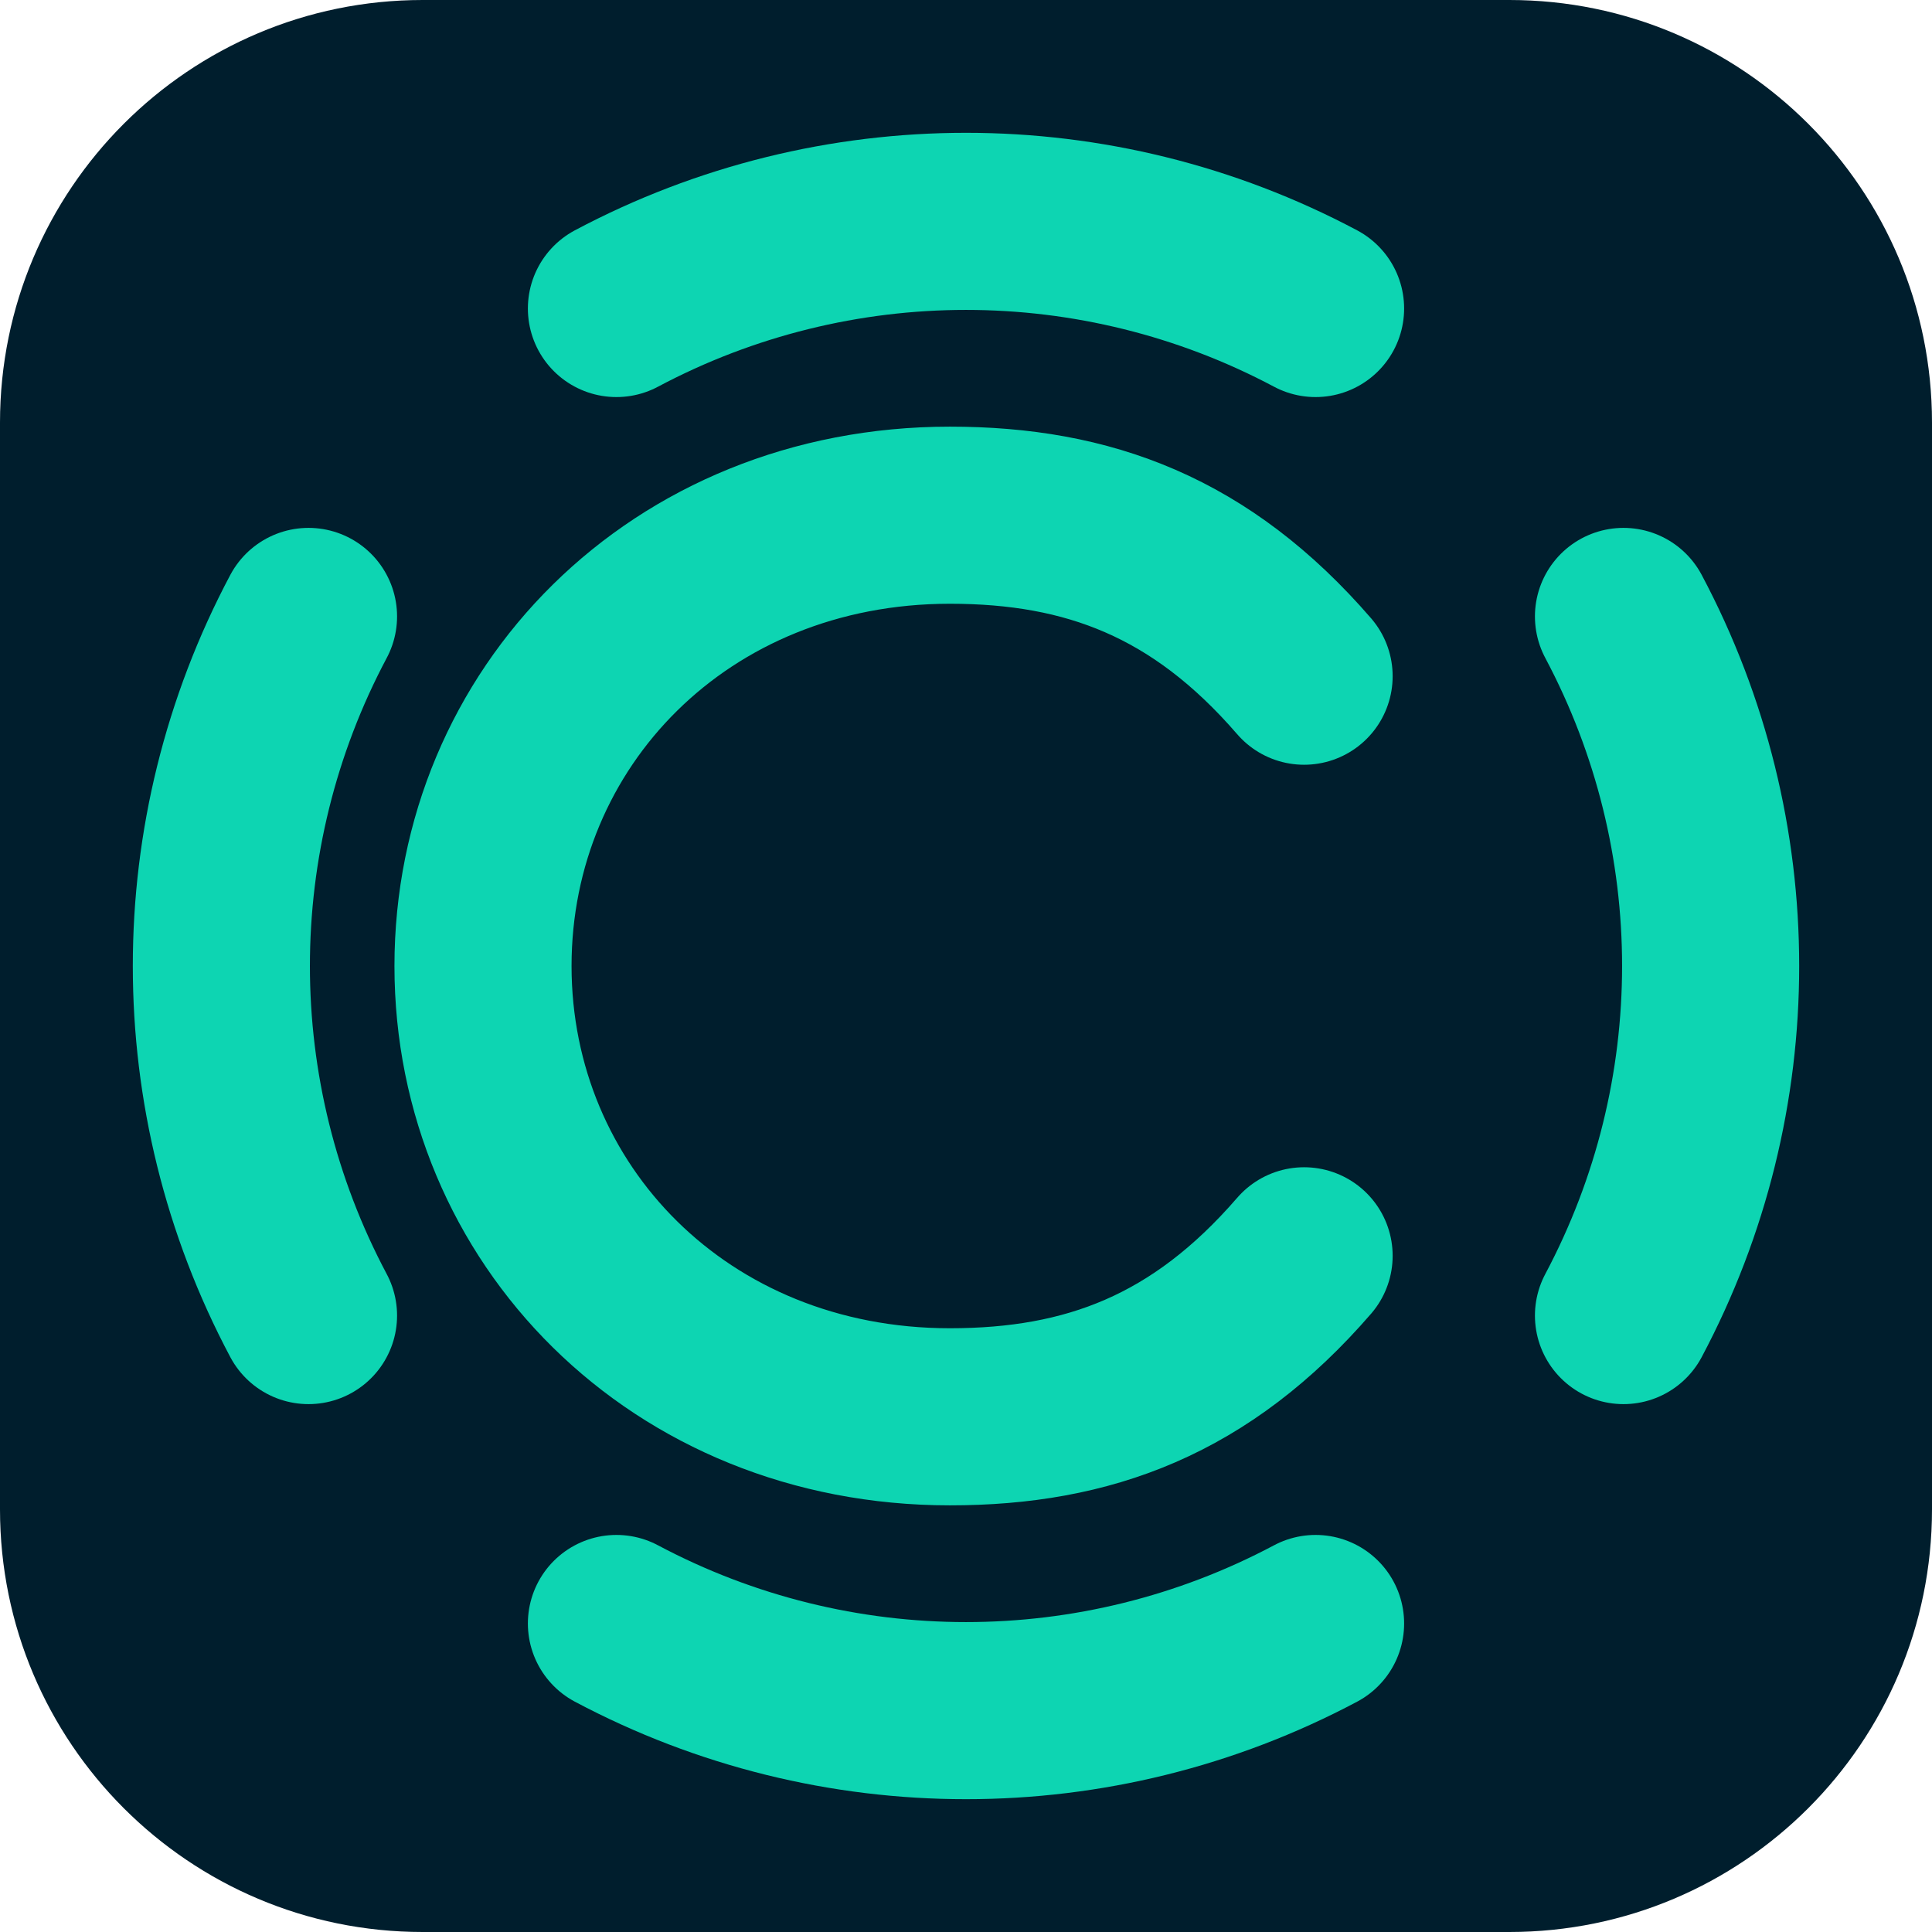
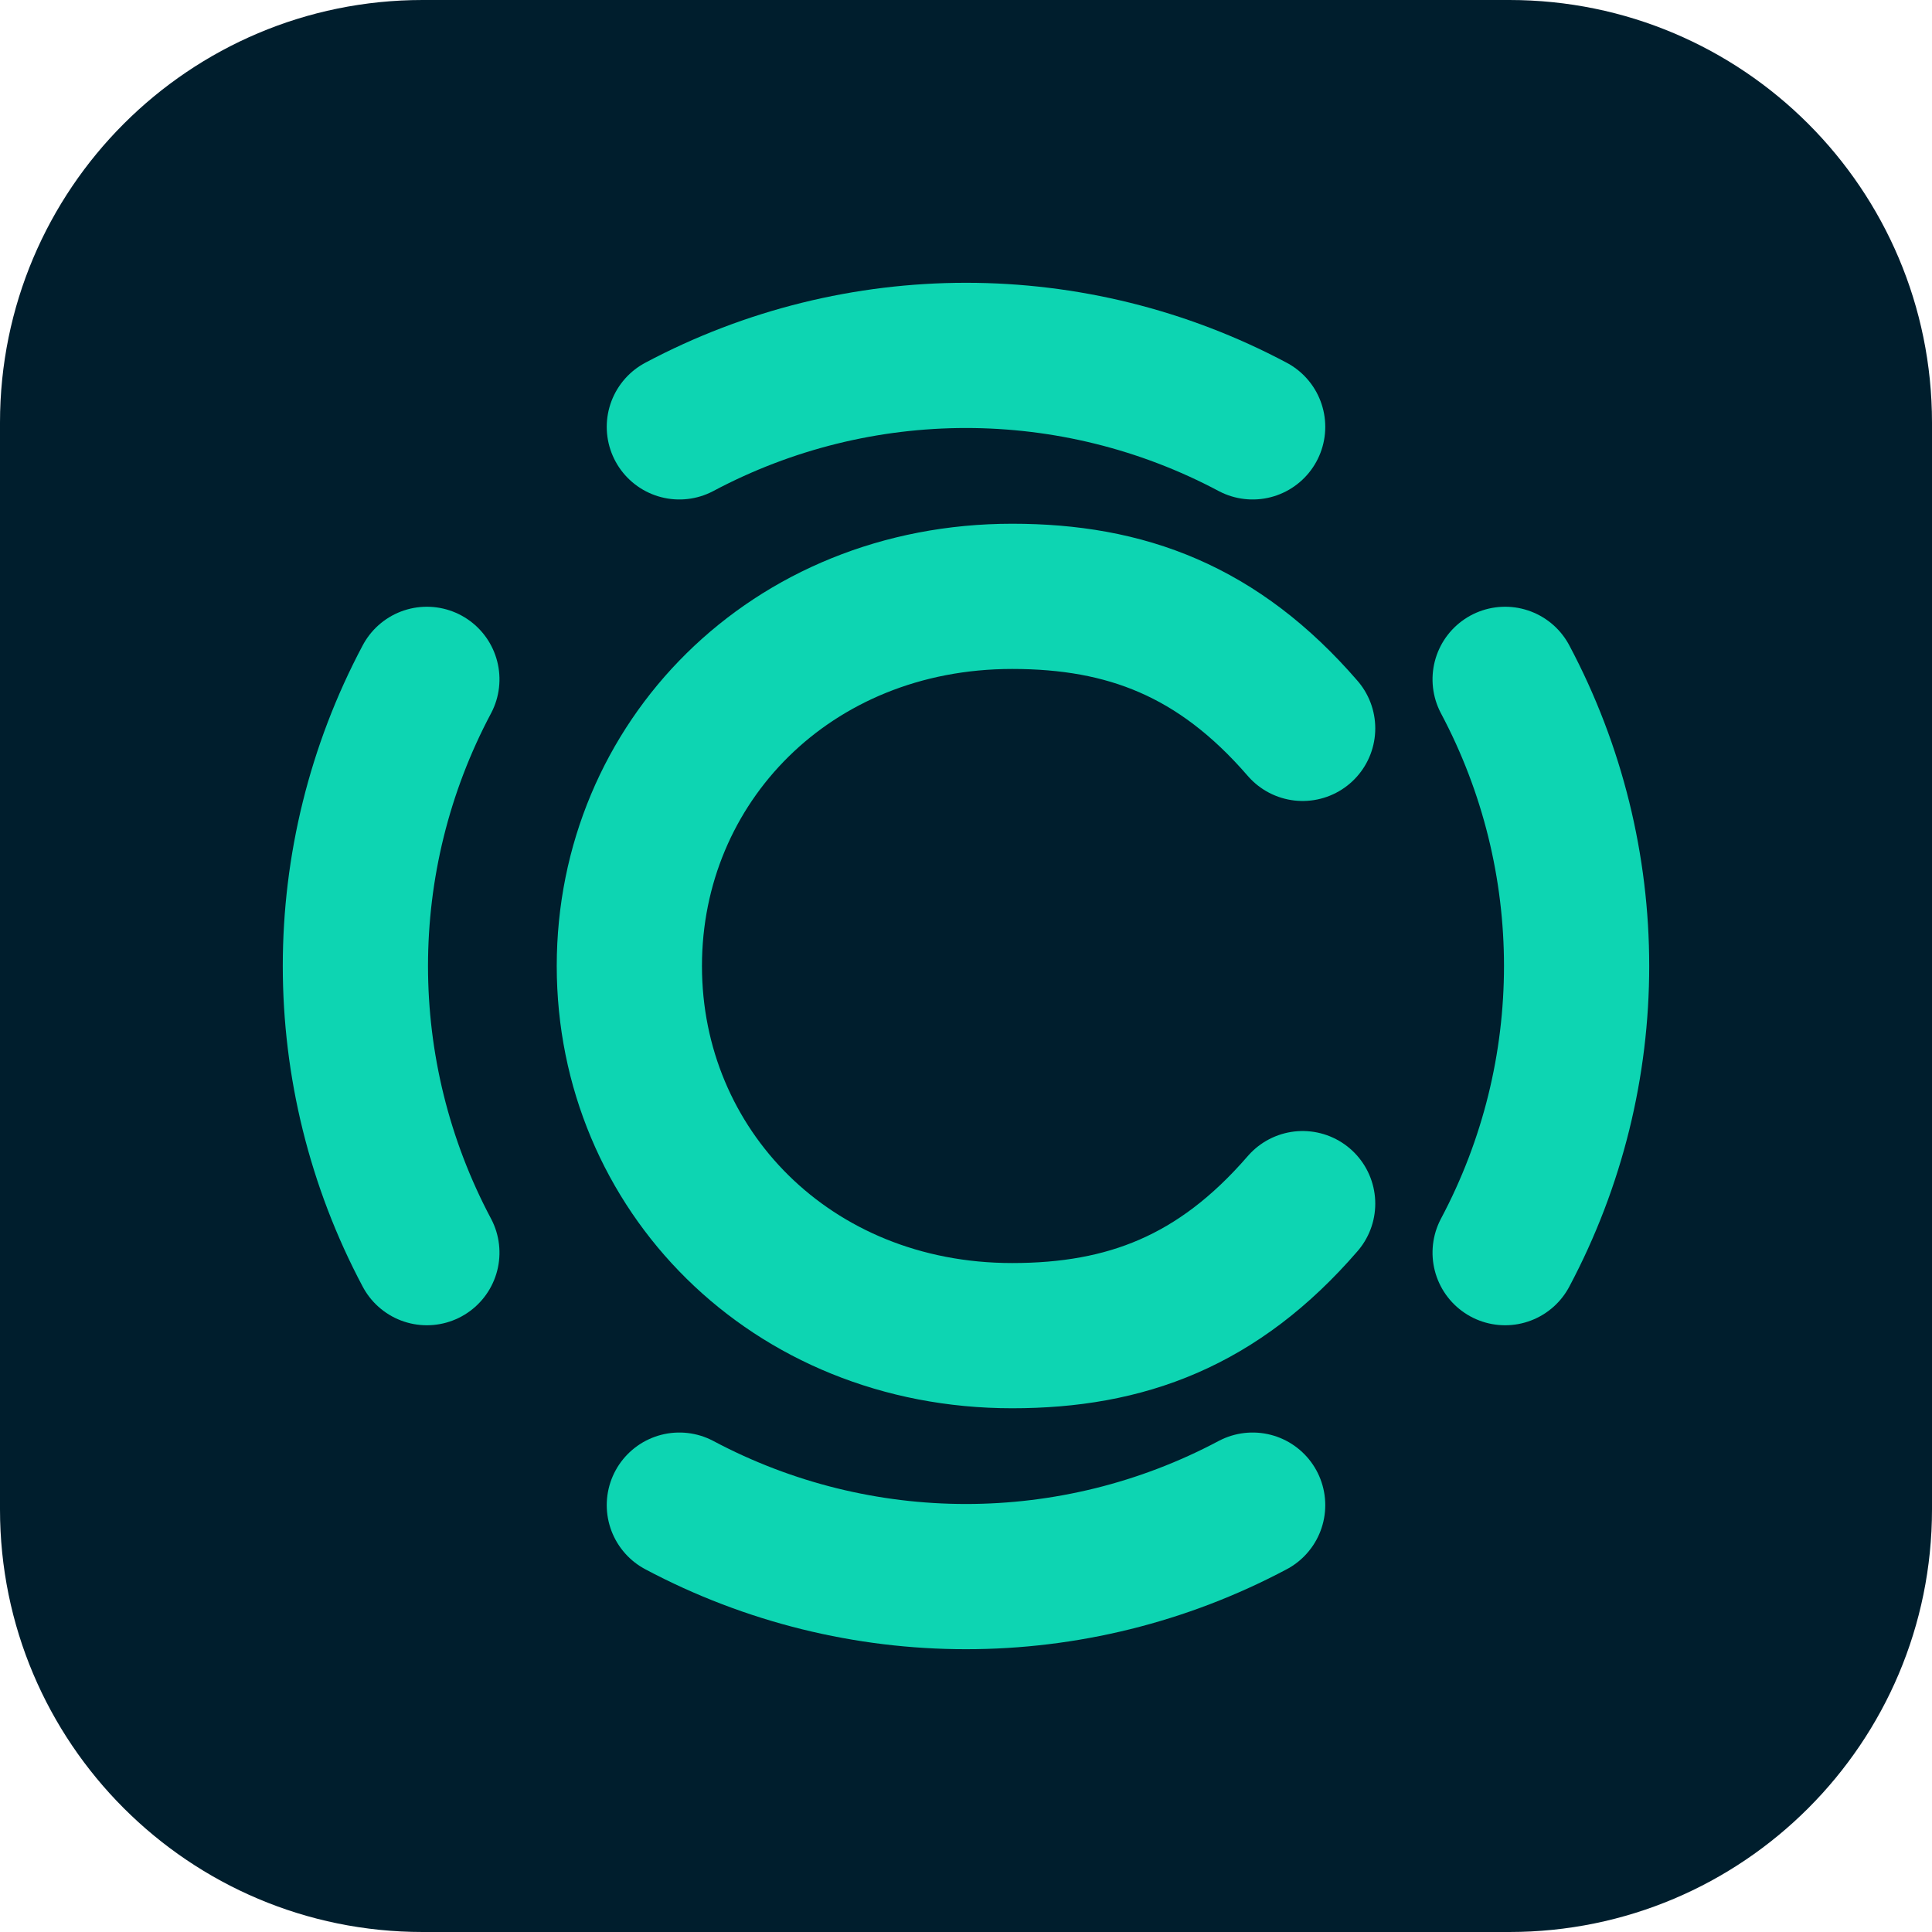
<svg xmlns="http://www.w3.org/2000/svg" fill="none" width="1024" height="1024" role="img" stroke="#0DD5B2" viewBox="24 19 48 48" stroke-linecap="round" stroke-linejoin="round" id="commonity-rounded" class="commonity-rounded" aria-labelledby="c-brackets-title c-brackets-description">
  <rect x="24" y="19" width="48" height="48" fill="#001e2d" stroke="none" rx="10.5" id="commonity-rounded-background" class="commonity-rounded-background" />
-   <g stroke-width="4.4" id="c-brackets-circular-brackets" class="c-brackets-circular-brackets">
-     <path id="c-brackets-top-arc" class="c-brackets-top-arc" d="M39.315 26.665A18.5 18.5 0 0 1 56.685 26.665" />
-     <path id="c-brackets-right-arc" class="c-brackets-right-arc" transform="rotate(90 48 43)" d="M39.315 26.665A18.5 18.5 0 0 1 56.685 26.665" />
-     <path id="c-brackets-bottom-arc" class="c-brackets-bottom-arc" transform="rotate(180 48 43)" d="M39.315 26.665A18.5 18.5 0 0 1 56.685 26.665" />
-     <path id="c-brackets-left-arc" class="c-brackets-left-arc" transform="rotate(270 48 43)" d="M39.315 26.665A18.5 18.5 0 0 1 56.685 26.665" />
+   <g id="commonity-rounded-foreground" class="commonity-rounded-foreground" transform="translate(48 43) scale(.82) translate(-48 -43)">
+     <g stroke-width="4.4" id="c-brackets-circular-brackets" class="c-brackets-circular-brackets">
+       <path id="c-brackets-top-arc" class="c-brackets-top-arc" d="M39.315 26.665A18.5 18.5 0 0 1 56.685 26.665" />
+       <path id="c-brackets-right-arc" class="c-brackets-right-arc" transform="rotate(90 48 43)" d="M39.315 26.665A18.5 18.5 0 0 1 56.685 26.665" />
+       <path id="c-brackets-bottom-arc" class="c-brackets-bottom-arc" transform="rotate(180 48 43)" d="M39.315 26.665A18.5 18.5 0 0 1 56.685 26.665" />
+       <path id="c-brackets-left-arc" class="c-brackets-left-arc" transform="rotate(270 48 43)" d="M39.315 26.665A18.5 18.5 0 0 1 56.685 26.665" />
+     </g>
+     <path stroke-width="5.5" id="c-brackets-capital-c" class="c-brackets-capital-c" transform="translate(1.8 0) translate(48 43) scale(.8) translate(-48 -43)" d="M58.5 34c-3.2-3.7-6.7-5-11-5C39.1 29 33 35.3 33 43s6.1 14 14.5 14c4.3 0 7.8-1.3 11-5" />
  </g>
-   <path stroke-width="5.5" id="c-brackets-capital-c" class="c-brackets-capital-c" transform="translate(48 43) scale(.8) translate(-48 -43)" d="M58.5 34c-3.2-3.7-6.7-5-11-5C39.1 29 33 35.3 33 43s6.1 14 14.5 14c4.3 0 7.8-1.3 11-5" />
</svg>
